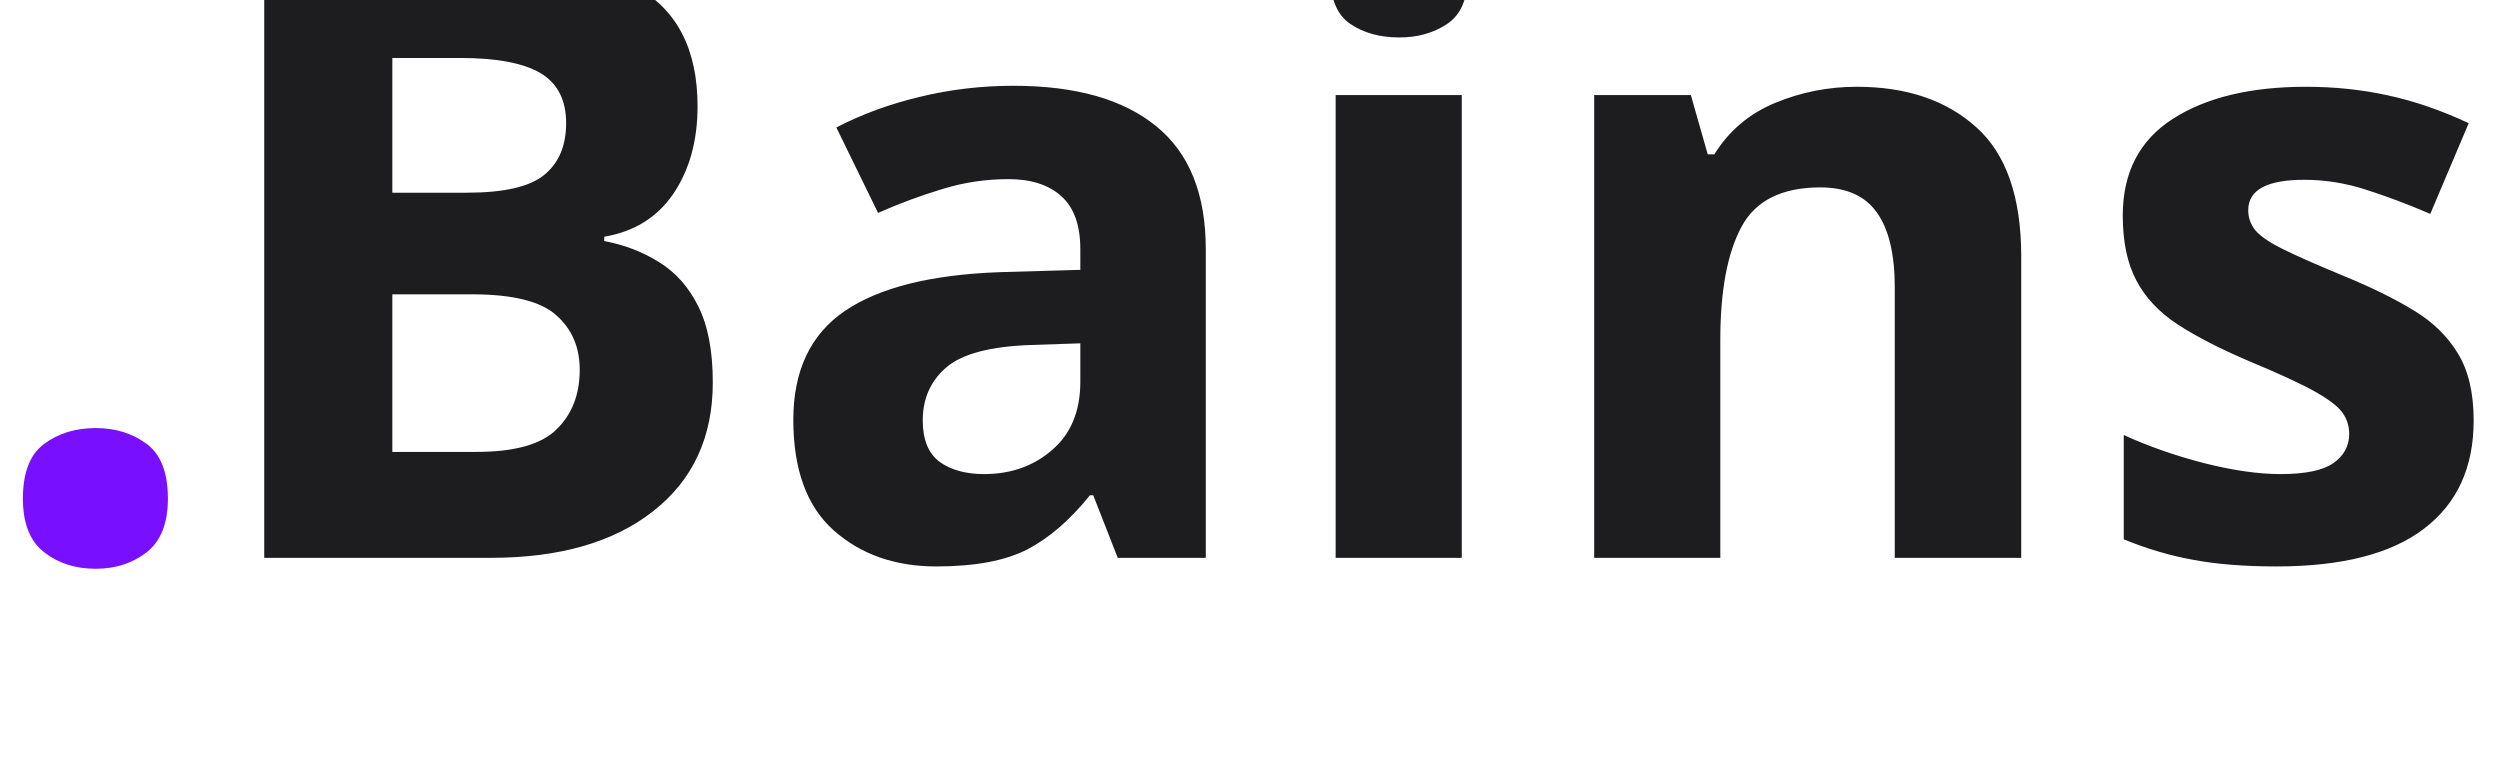
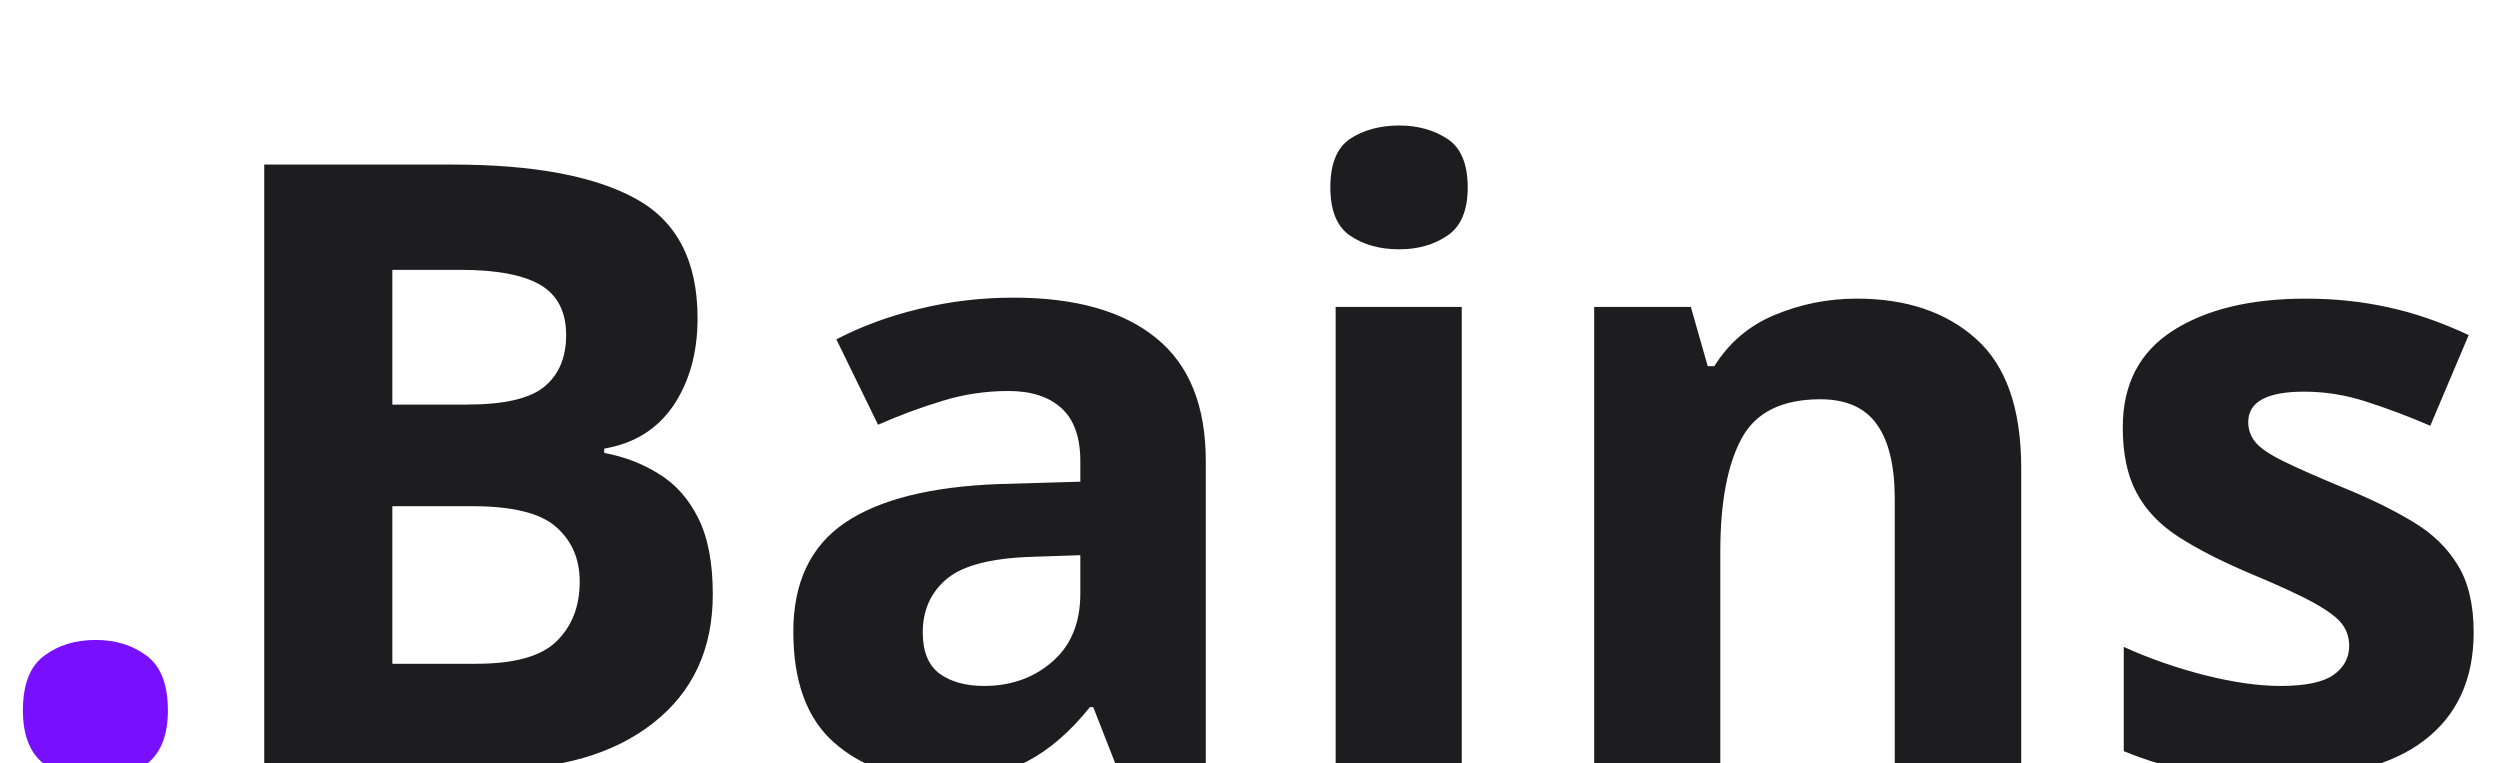
<svg xmlns="http://www.w3.org/2000/svg" id="Logo" data-name="Logo" viewBox="0 0 118 36">
  <defs>
    <style>
      .cls-1 {
        font-family: OldStandardTT-Bold, 'Old Standard TT';
        font-size: 40px;
        font-weight: 700;
      }

      .cls-2 {
        fill: #1d1d1f;
      }

      .cls-3 {
        fill: #780fff;
      }
    </style>
  </defs>
-   <text class="cls-1" transform="translate(-1.2 26.33)">
+   <text class="cls-1" transform="translate(-1.2 36.33)">
    <tspan class="cls-3" x="0" y="0">.</tspan>
    <tspan class="cls-2" x="10.08" y="0">Bains</tspan>
  </text>
</svg>
